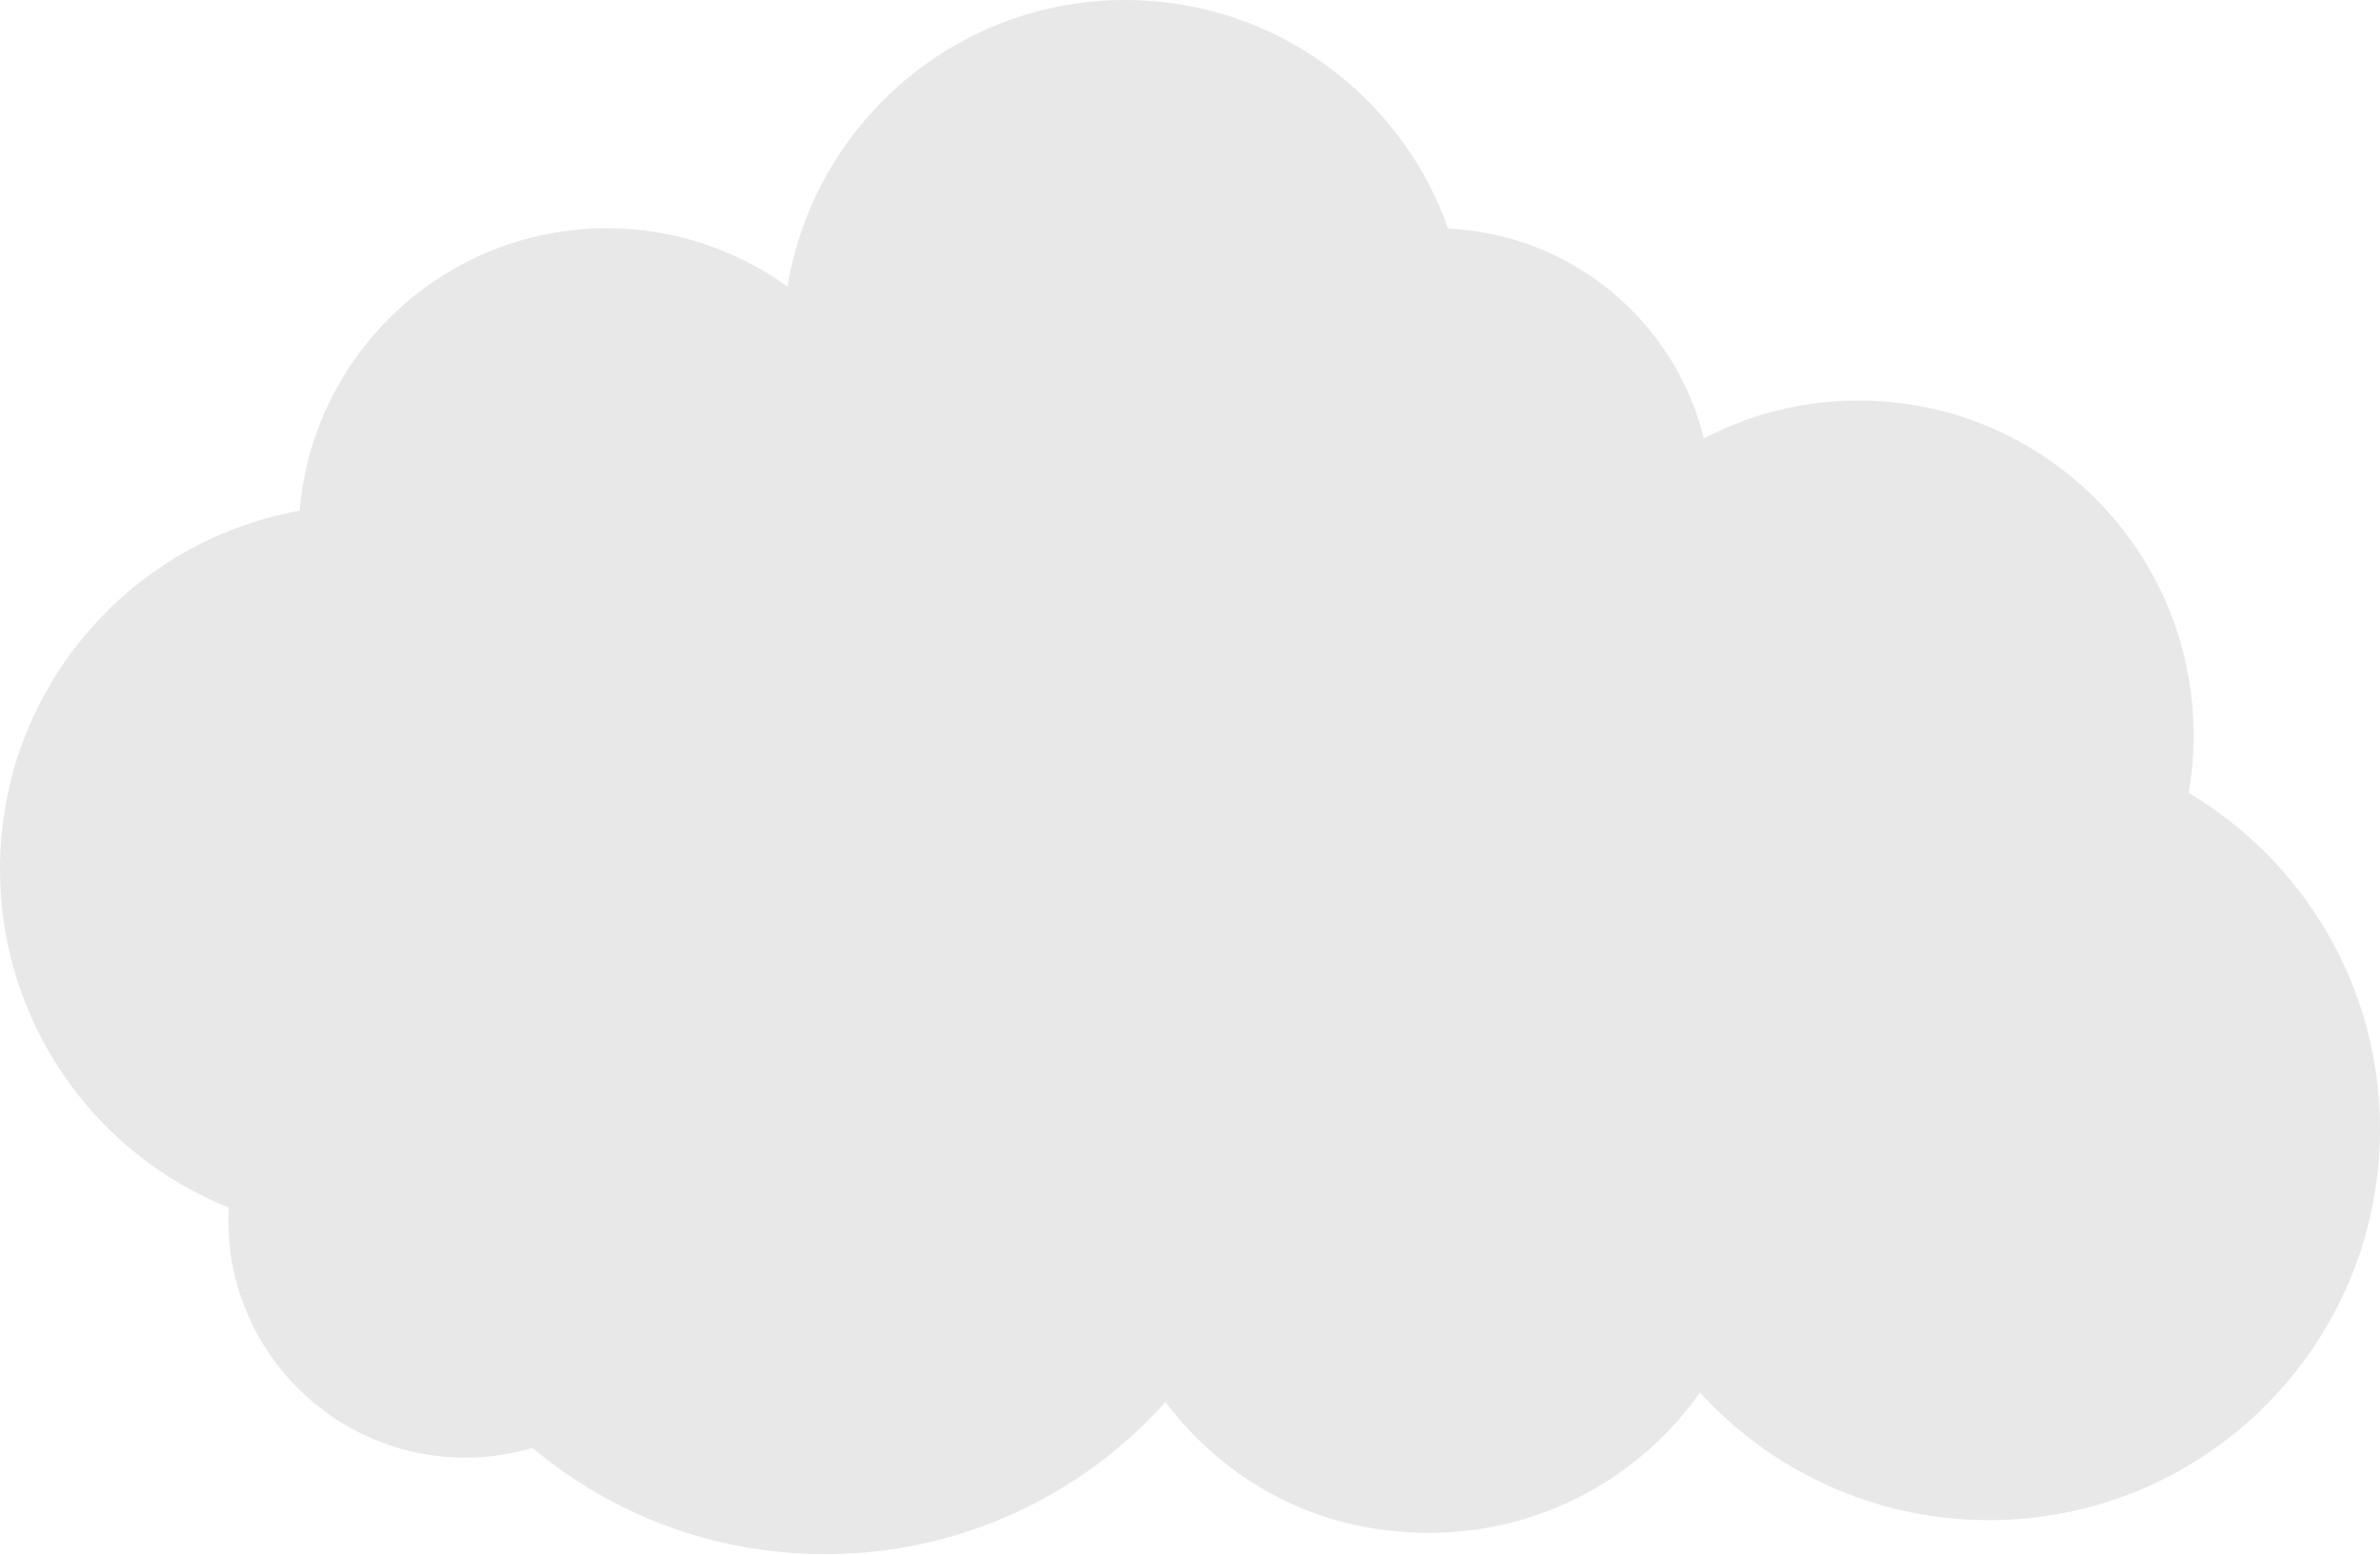
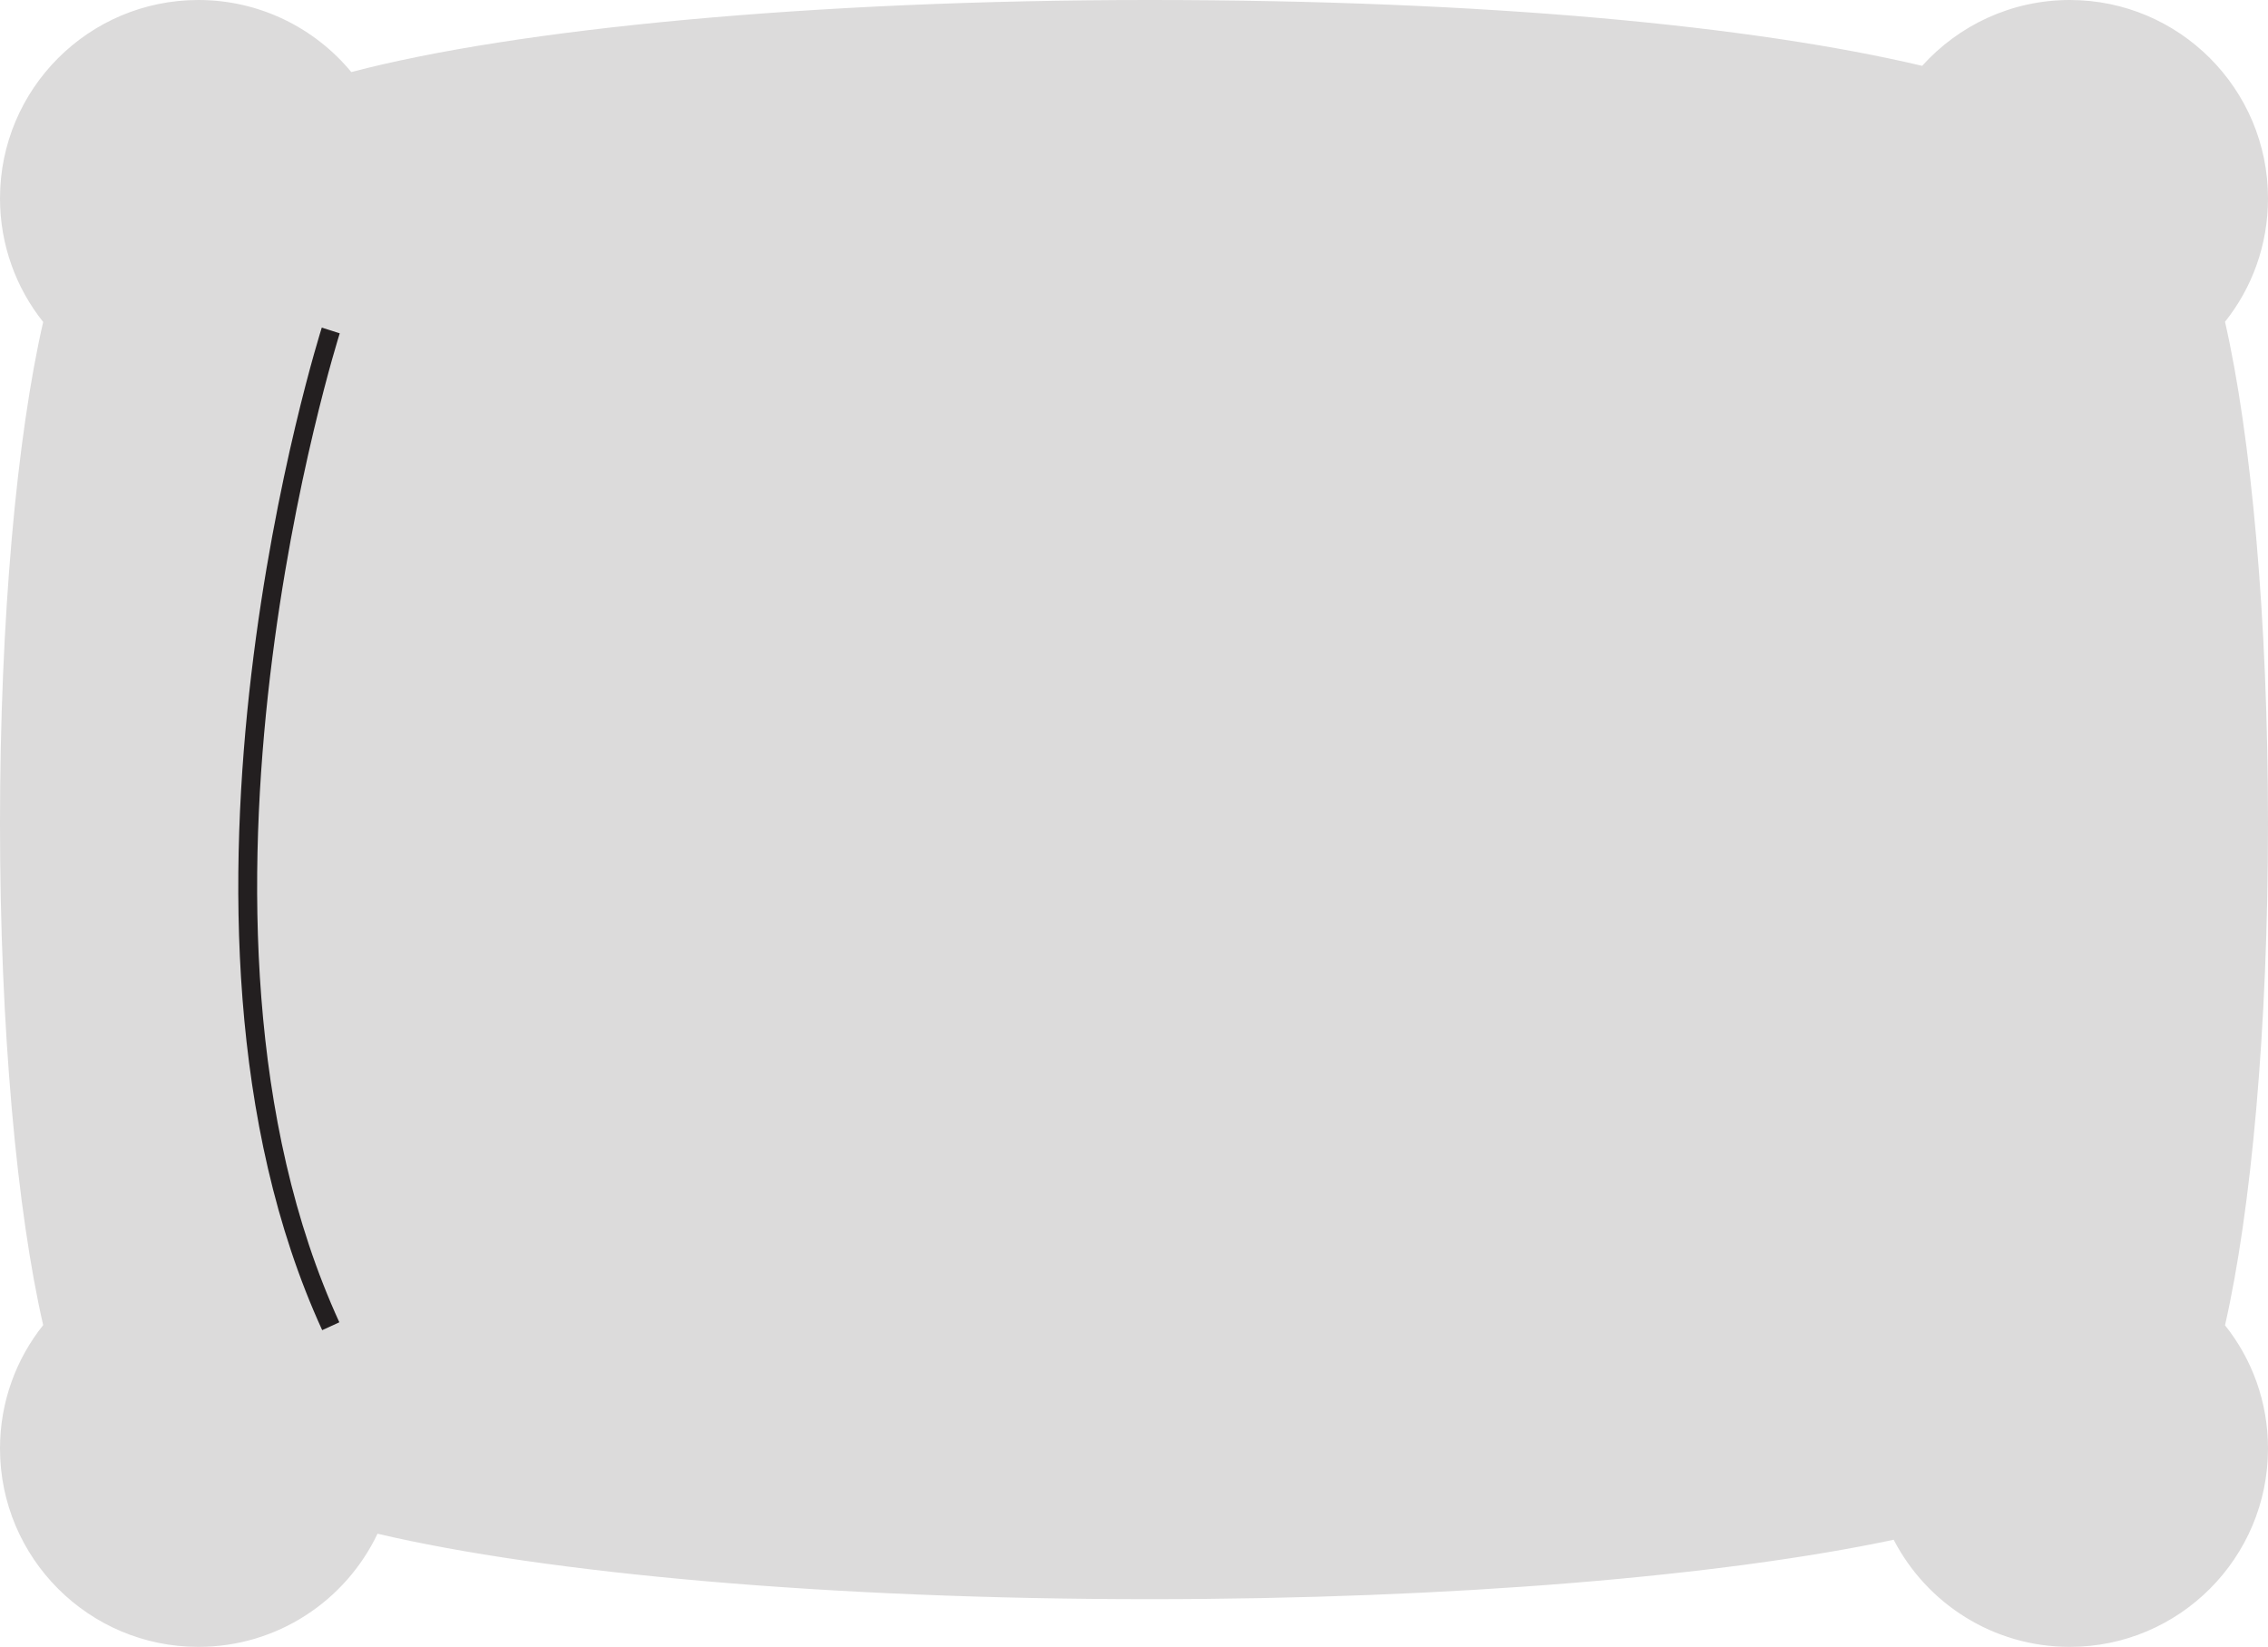
- <svg xmlns="http://www.w3.org/2000/svg" id="Layer_2" data-name="Layer 2" viewBox="0 0 146.22 95.46">
+ <svg xmlns="http://www.w3.org/2000/svg" id="Layer_2" data-name="Layer 2" viewBox="0 0 120.27 87.31">
  <defs>
    <style>
      .cls-1 {
-         fill: #e9e8e8;
+         fill: none;
+         stroke: #231f20;
+         stroke-miterlimit: 10;
+       }
+ 
+       .cls-2 {
+         fill: #dcdbdb;
      }
    </style>
  </defs>
  <g id="Layer_1-2" data-name="Layer 1">
-     <g id="uuid-13217b0d-b69c-4797-8c5b-dd4f384ca92e" data-name="Layer 1-2">
-       <path class="cls-1" d="M146.22,69.35c0,13.27-10.76,24.02-24.02,24.02-7.04,0-13.37-3.03-17.76-7.84-3.68,5.22-9.76,8.62-16.64,8.62s-12.49-3.15-16.2-8.03c-5.14,5.73-12.6,9.34-20.9,9.34-6.84,0-13.12-2.45-17.98-6.52-1.31.38-2.7.59-4.13.59-8.04,0-14.56-6.52-14.56-14.56,0-.27.01-.53.02-.8C5.81,70.87,0,62.81,0,53.39c0-11,7.94-20.15,18.41-22.02.81-9.71,8.95-17.35,18.88-17.35,4.14,0,7.97,1.33,11.09,3.59C50.02,7.62,58.68,0,69.13,0c9.16,0,16.95,5.86,19.84,14.04,7.63.35,13.94,5.72,15.71,12.89,2.84-1.49,6.07-2.33,9.5-2.33,11.37,0,20.59,9.21,20.59,20.58,0,1.2-.1,2.38-.31,3.52,7.04,4.18,11.76,11.86,11.76,20.65Z" />
+     <g id="uuid-65425774-1d0f-4df3-8b7d-c76424c46dfe" data-name="Layer 1-2">
+       <path class="cls-2" d="M120.27,43.66c0,10.9-.9,20.56-2.28,26.6,1.43,1.79,2.28,4.06,2.28,6.53,0,5.81-4.71,10.52-10.51,10.52-4.06,0-7.59-2.3-9.34-5.68-9.06,1.92-23.37,3.15-39.47,3.15-16.99,0-31.99-1.37-40.93-3.47-1.69,3.55-5.31,6-9.5,6-5.81,0-10.52-4.71-10.52-10.52,0-2.47.86-4.75,2.29-6.54-1.39-6.04-2.29-15.7-2.29-26.59s.9-20.55,2.29-26.59c-1.43-1.79-2.29-4.08-2.29-6.55C0,4.71,4.71,0,10.52,0c3.26,0,6.18,1.49,8.11,3.82C27.36,1.53,43.04,0,60.95,0s32.04,1.38,40.98,3.49c1.93-2.14,4.72-3.49,7.83-3.49,5.8,0,10.51,4.71,10.51,10.52,0,2.47-.85,4.75-2.28,6.54,1.38,6.03,2.28,15.7,2.28,26.6Z" />
+       <path class="cls-1" d="M17.54,17.52s-9.91,31.15,0,52.79" />
    </g>
  </g>
</svg>
